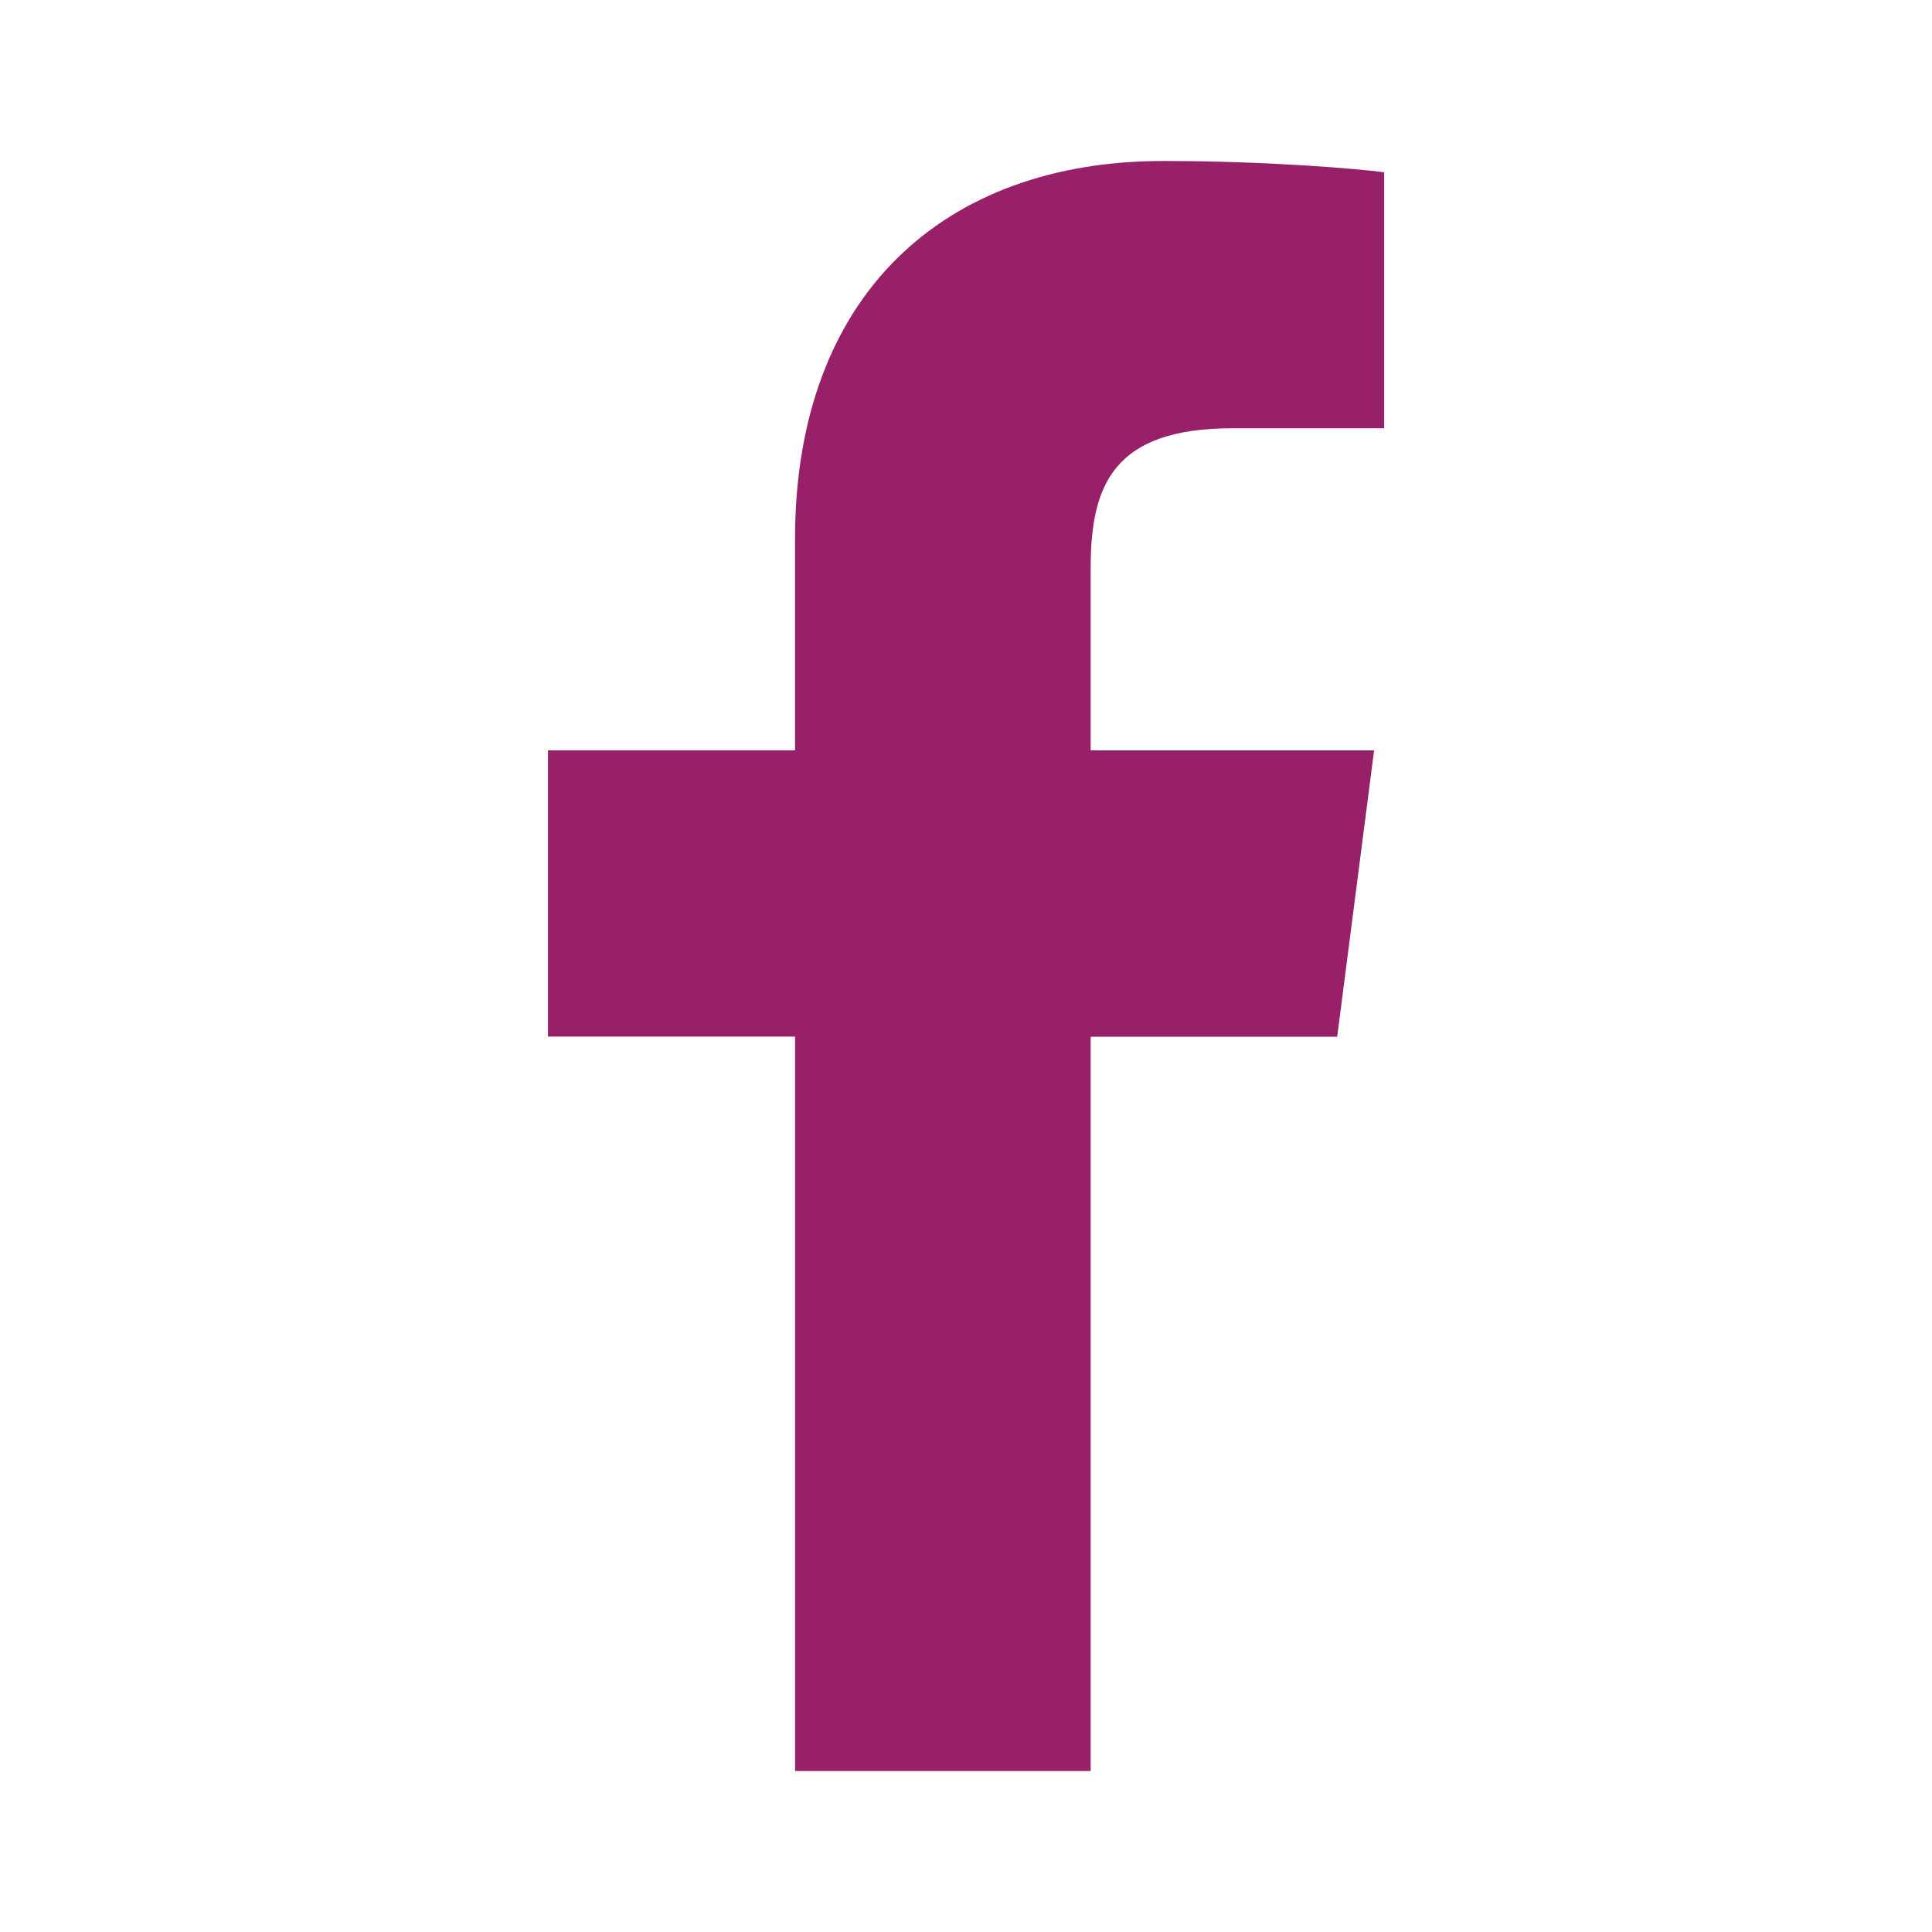
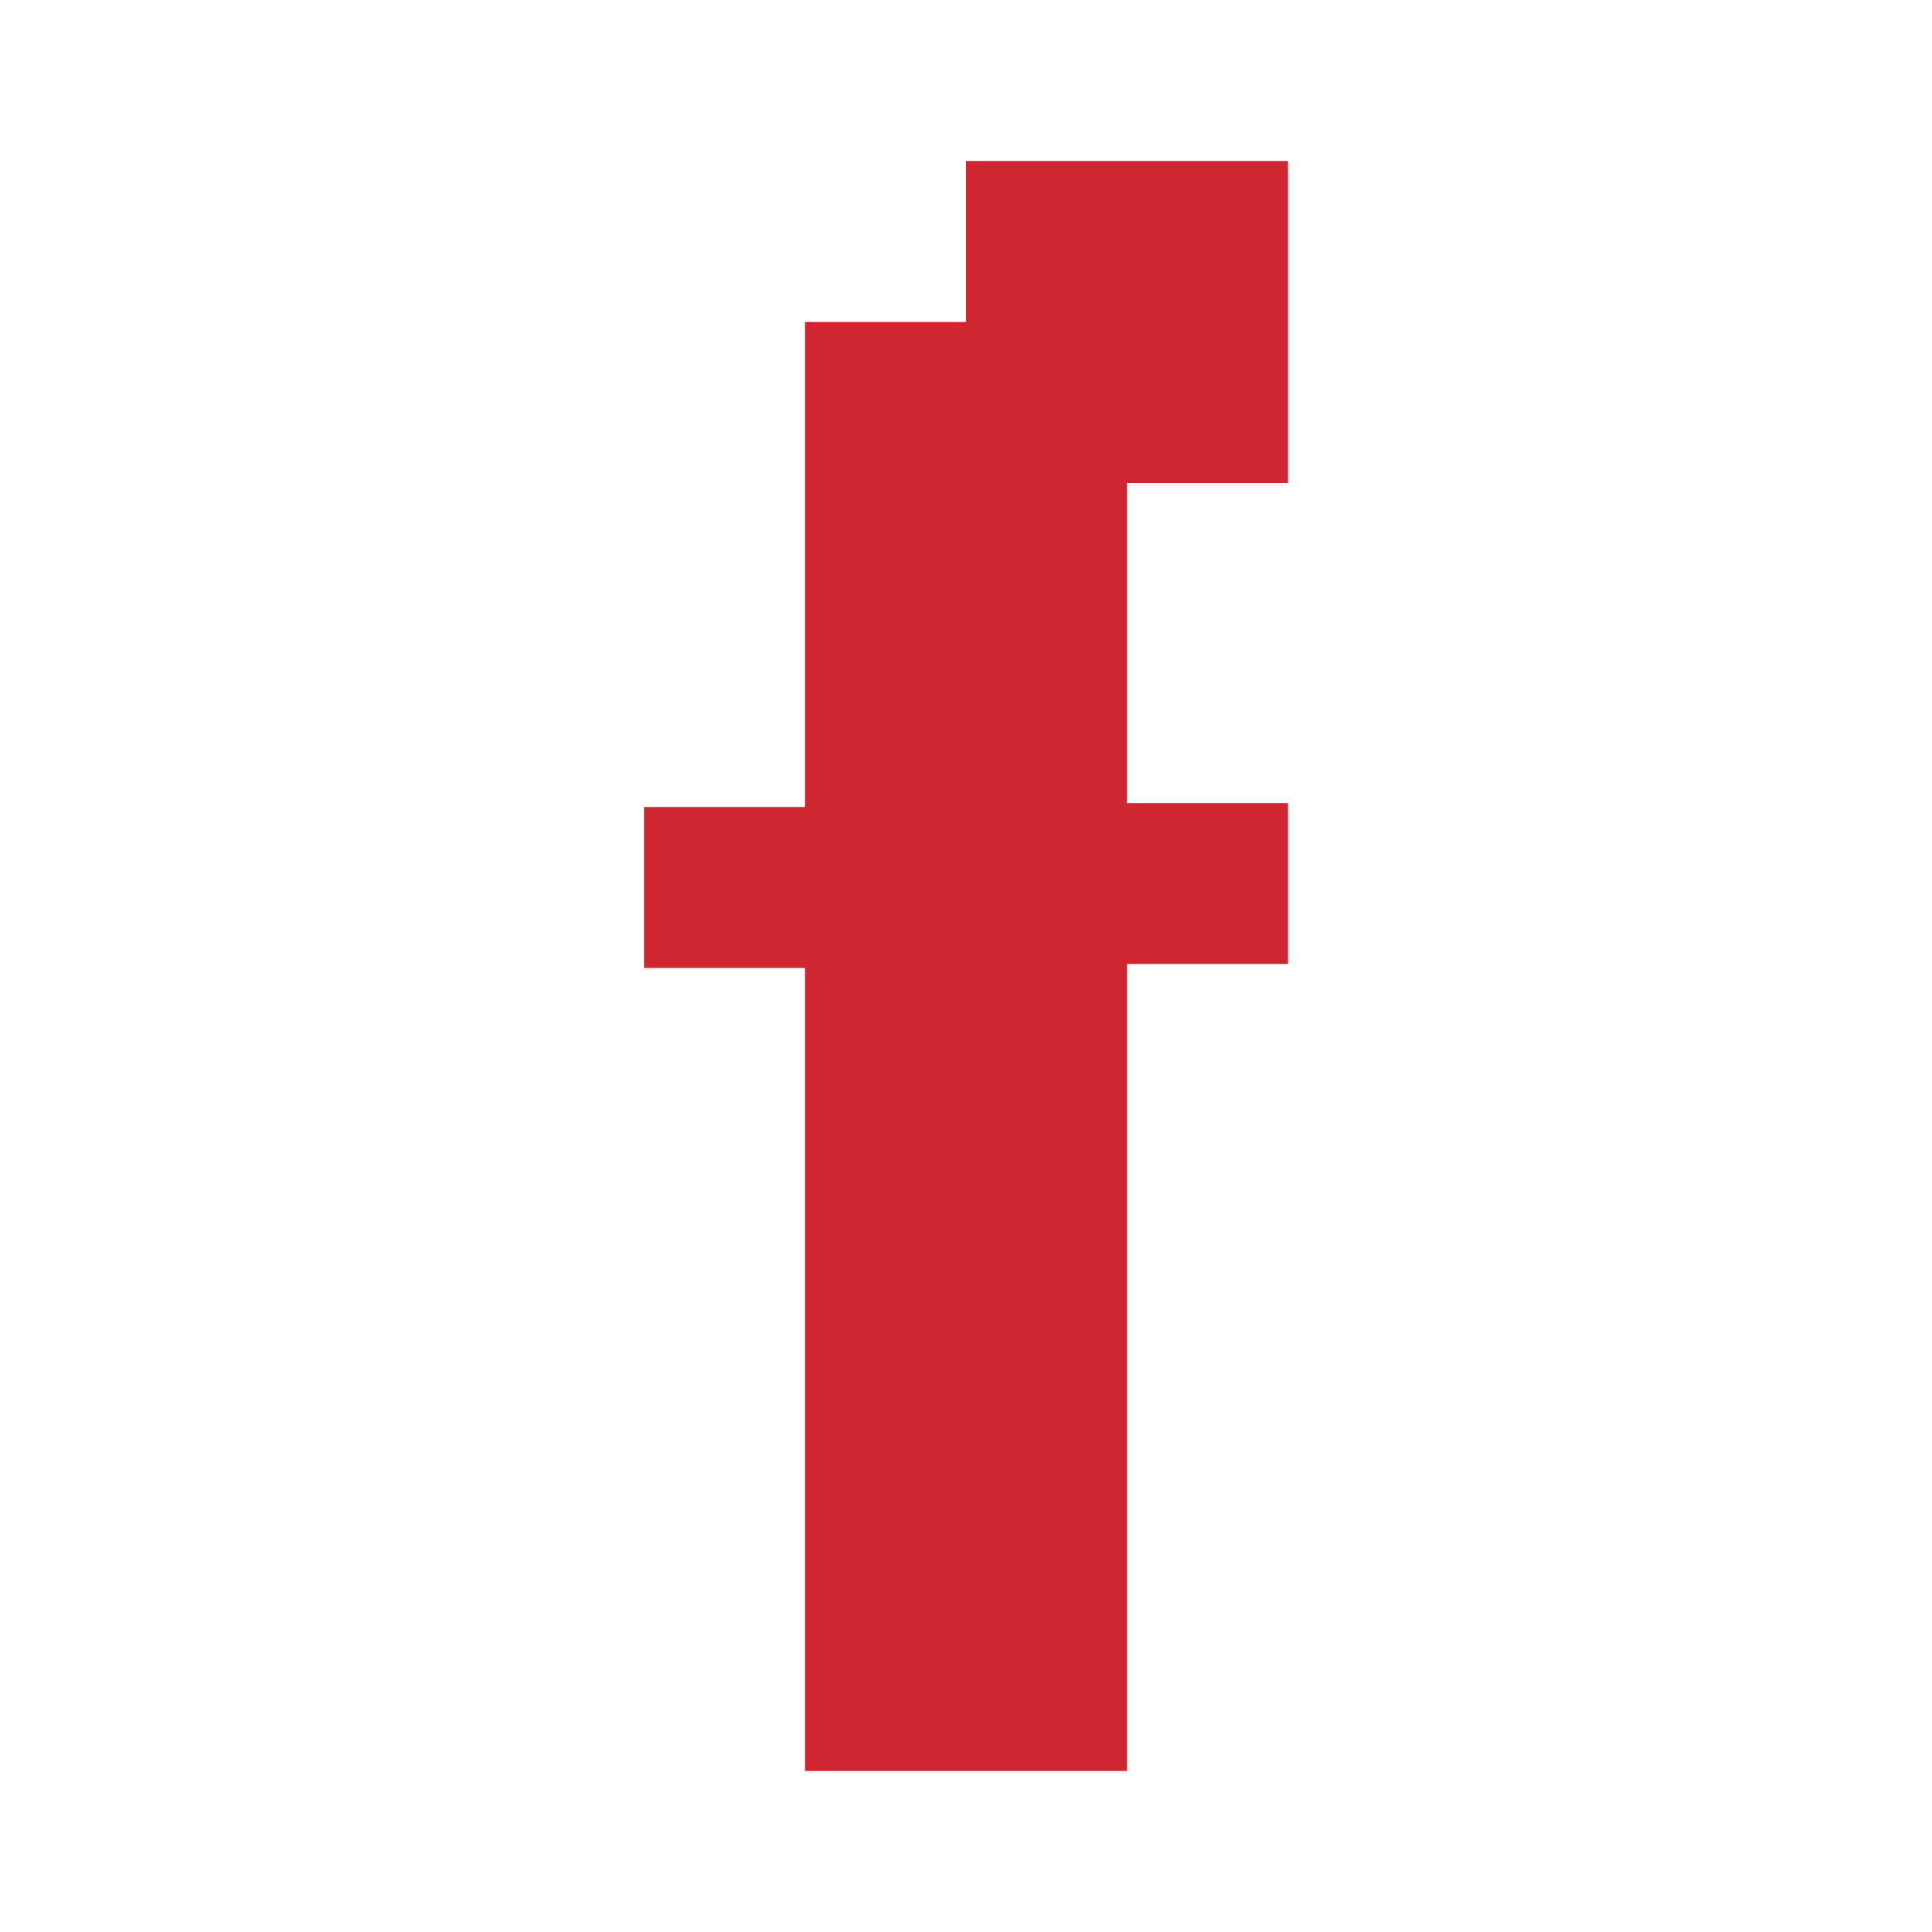
<svg xmlns="http://www.w3.org/2000/svg" version="1.1" id="Layer_1" x="0px" y="0px" width="30px" height="30px" viewBox="0 0 30 30" enable-background="new 0 0 30 30" xml:space="preserve">
-   <path id="f" fill="#972068" d="M16.936,27.5V16.098h3.828l0.573-4.446h-4.401V8.814c0-1.287,0.357-2.164,2.203-2.164h2.354V2.675  C21.084,2.621,19.688,2.5,18.062,2.5c-3.395,0-5.717,2.071-5.717,5.874v3.277H8.509v4.445h3.837V27.5H16.936z" />
+   <polygon fill="#D02630" points="17.5,2.5 15,2.5 15,5 12.5,5 12.5,7.5 12.5,10 12.5,12.5 12.5,12.531 10,12.531 10,15.031   12.5,15.031 12.5,17.5 12.5,20 12.5,22.5 12.5,25 12.5,27.5 15,27.5 17.5,27.5 17.5,25 17.5,22.5 17.5,20 17.5,17.5 17.5,15   17.5,14.969 20,14.969 20,12.47 17.5,12.47 17.5,10 17.5,7.5 20,7.5 20,5 20,2.5 " />
</svg>
